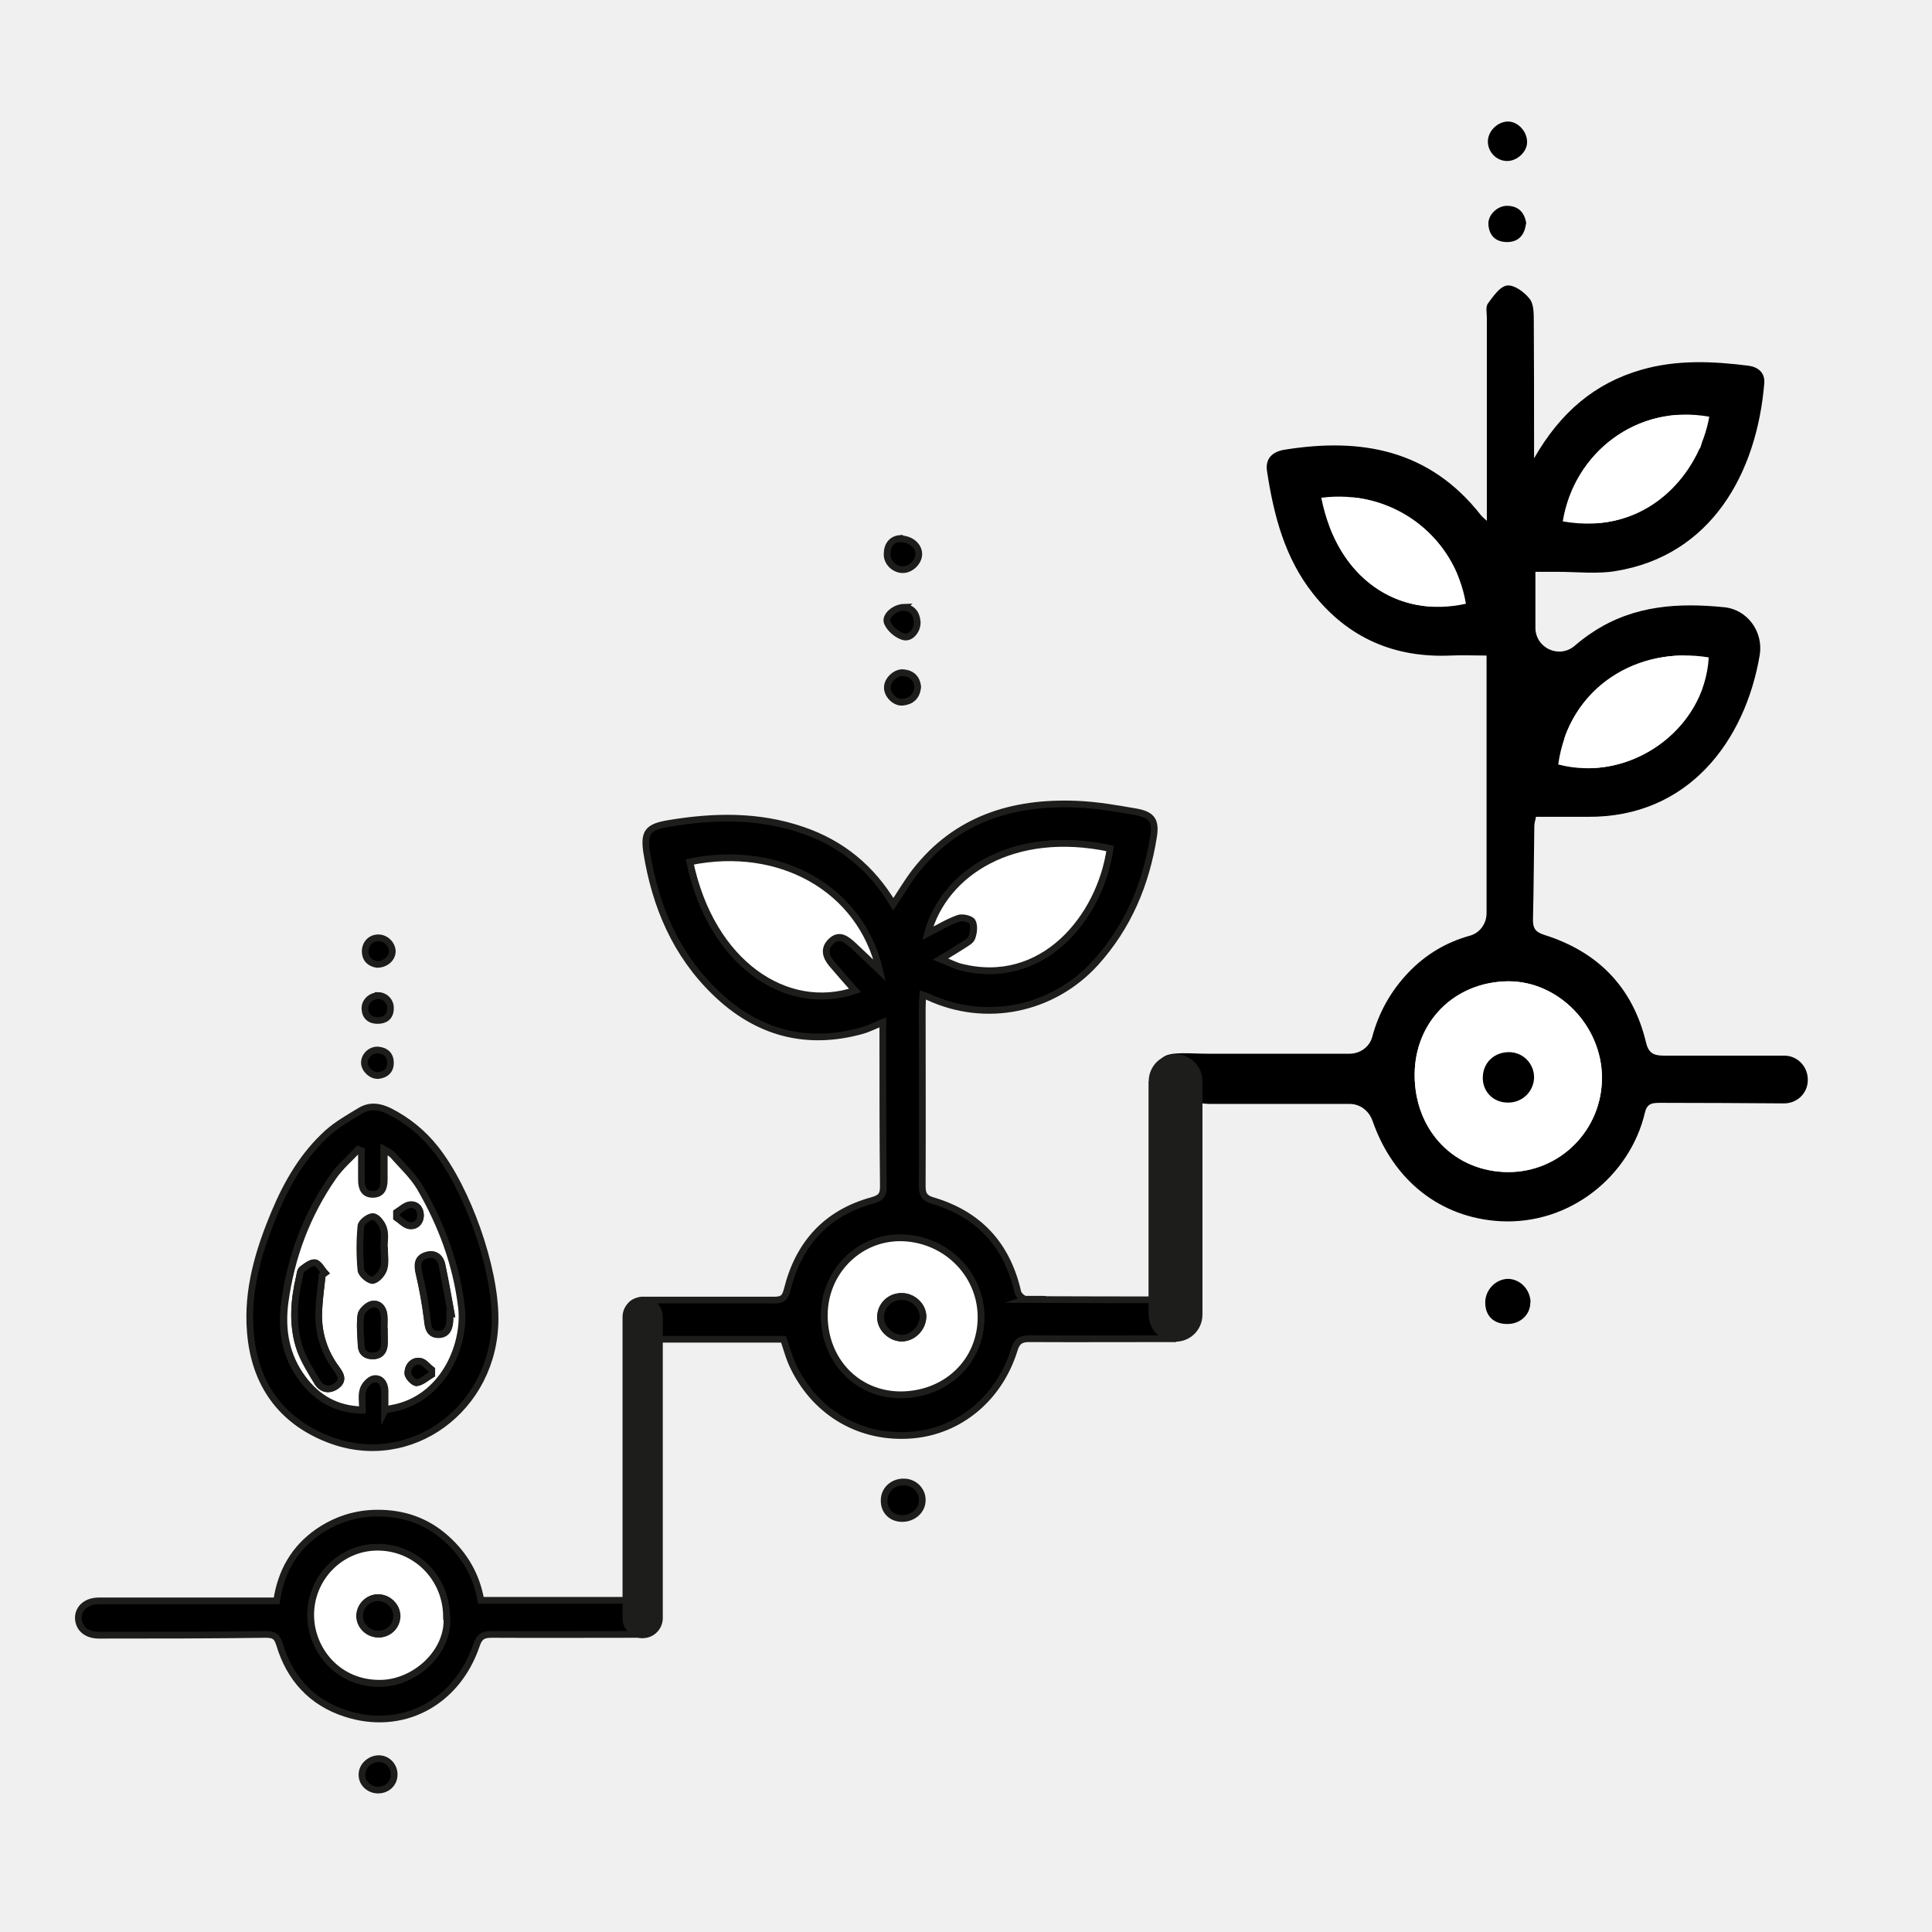
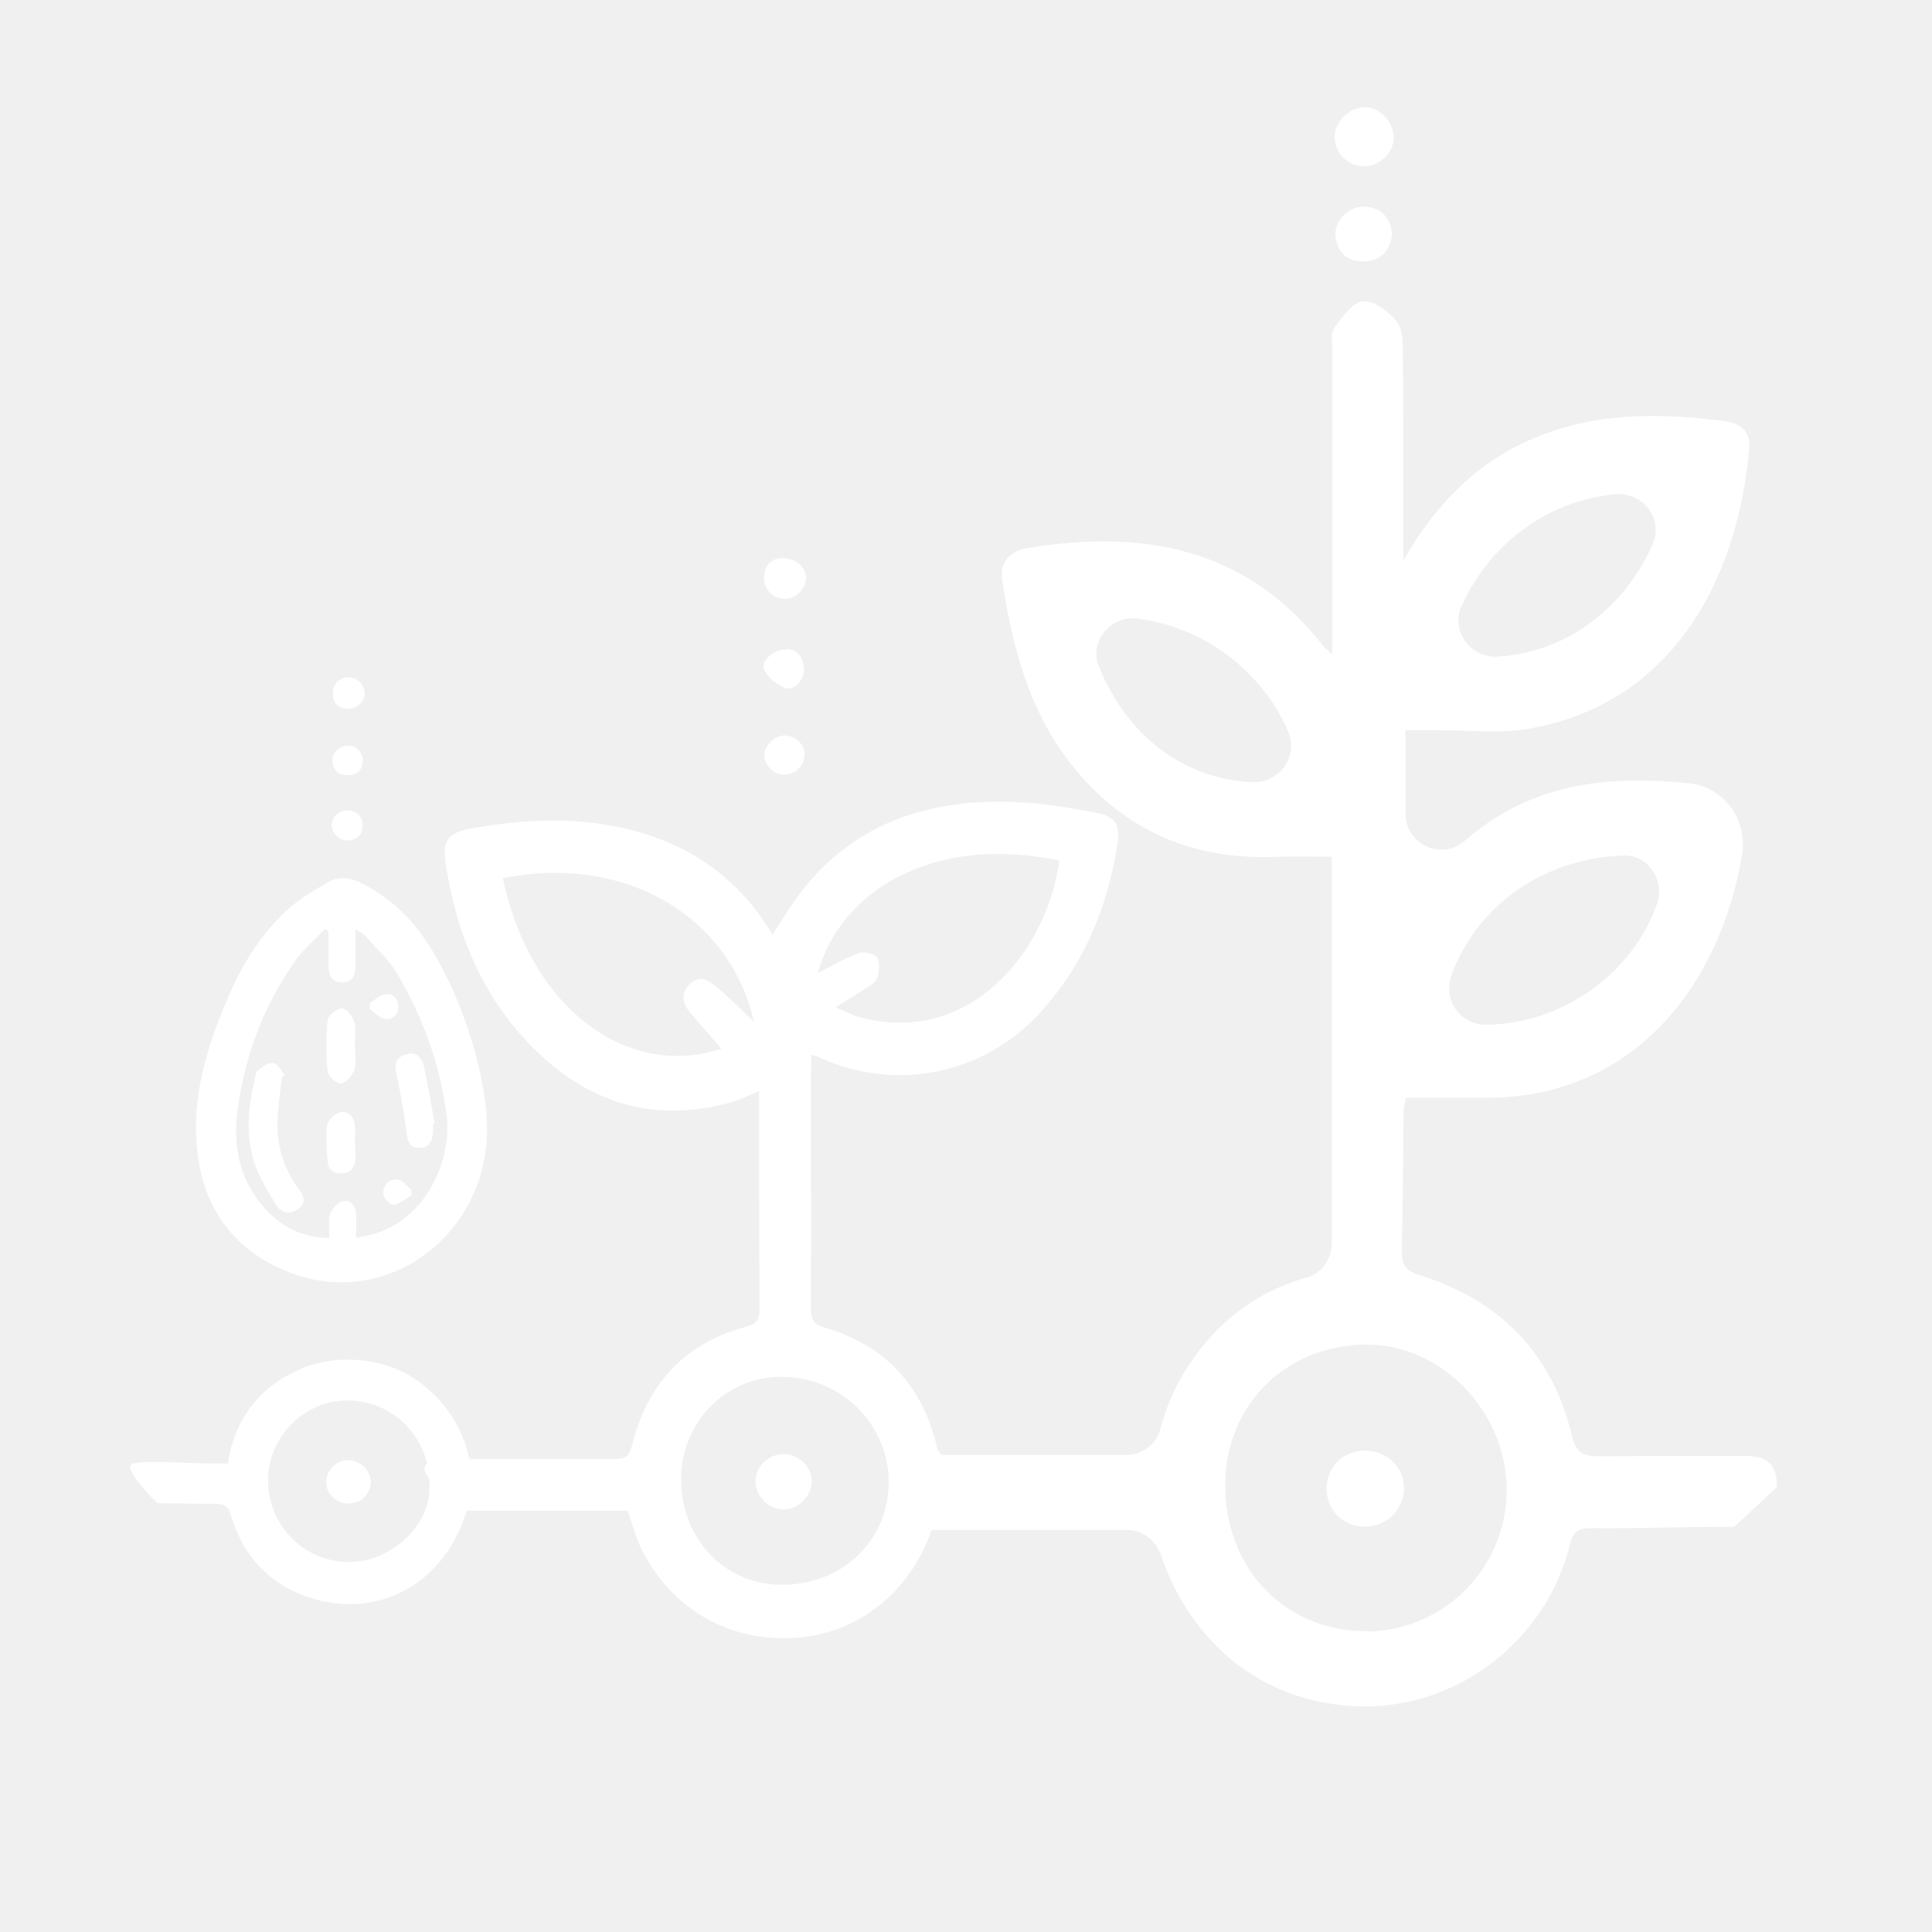
<svg xmlns="http://www.w3.org/2000/svg" id="Layer_1" data-name="Layer 1" viewBox="0 0 72 72">
  <defs>
    <style>
      .cls-1 {
-         stroke-width: 1.5px;
-       }
- 
-       .cls-1, .cls-2, .cls-3, .cls-4, .cls-5 {
-         stroke: #1d1d1b;
-         stroke-miterlimit: 10;
-       }
- 
-       .cls-1, .cls-4 {
-         stroke-linecap: round;
-       }
- 
-       .cls-1, .cls-4, .cls-5 {
-         fill: none;
-       }
- 
-       .cls-2, .cls-3 {
-         stroke-width: .25px;
-       }
- 
-       .cls-2, .cls-6 {
        fill: #fff;
-       }
- 
-       .cls-4, .cls-5 {
-         stroke-width: 2px;
-       }
- 
-       .cls-7, .cls-6 {
        stroke-width: 0px;
      }
    </style>
  </defs>
  <g>
-     <path class="cls-7" d="m67.37,40.29c.03-.51-.36-.95-.88-.95-1.5,0-3,0-4.5,0-.38,0-.56-.11-.65-.5-.5-2.08-1.82-3.38-3.79-4-.35-.11-.43-.27-.42-.6.03-1.16.03-2.31.05-3.47,0-.1.04-.2.06-.33.66,0,1.3,0,1.93,0,3.75.03,5.87-2.83,6.41-6.03.14-.86-.45-1.69-1.32-1.78-1.69-.17-3.35-.08-4.86.9-.25.16-.49.34-.72.54-.58.49-1.46.08-1.46-.68v-2.08c.3,0,.57,0,.83,0,.73,0,1.47.09,2.17-.03,3.54-.58,5.25-3.62,5.53-7,.03-.39-.23-.6-.58-.65-1.34-.17-2.68-.23-4,.15-1.74.5-3.02,1.59-4,3.3,0-.32,0-.5,0-.67,0-1.48,0-2.96-.01-4.45,0-.28,0-.64-.16-.83-.2-.25-.57-.52-.83-.49-.27.03-.52.4-.72.67-.09.12-.04.35-.04.53,0,1.79,0,3.58,0,5.37,0,.71,0,1.42,0,2.2-.12-.11-.17-.15-.22-.21-1.92-2.45-4.47-2.9-7.32-2.44-.44.07-.73.32-.65.81.25,1.64.66,3.22,1.71,4.55,1.32,1.67,3.05,2.4,5.13,2.31.43-.02.87,0,1.34,0v9.6c0,.39-.25.74-.62.84-.87.24-1.64.69-2.29,1.37-.66.69-1.11,1.5-1.35,2.4-.1.38-.46.63-.85.63h-5.22c-.69,0-1.42-.09-1.71.12-.73.53.07,1.71,1.73,1.75h5.21c.39,0,.72.26.85.63.78,2.24,2.54,3.61,4.74,3.74,2.64.15,4.86-1.71,5.41-4.04.08-.36.29-.37.58-.37,1.53,0,3.07.01,4.61.02.47,0,.86-.36.88-.83,0,0,0-.01,0-.02Zm-3.92-14.66c-.61,1.74-2.36,2.98-4.25,3-.65,0-1.09-.63-.86-1.24.7-1.83,2.39-2.9,4.27-2.96.62-.02,1.04.62.83,1.21Zm-.11-8.92c-.63,1.4-1.94,2.65-3.83,2.79-.69.05-1.18-.64-.9-1.27.68-1.52,2.1-2.61,3.81-2.76.68-.06,1.21.62.93,1.25Zm-12.78,1.84c1.64.22,3.05,1.27,3.72,2.78.28.62-.19,1.31-.87,1.28-1.67-.07-3.1-1.09-3.82-2.88-.25-.62.31-1.27.97-1.18Zm5.66,25.13c-2.01,0-3.5-1.54-3.5-3.62,0-1.99,1.5-3.48,3.5-3.49,1.86,0,3.47,1.65,3.48,3.58.01,1.95-1.55,3.53-3.49,3.53Z" />
-     <path class="cls-7" d="m57.03,48.53c.01.44-.35.8-.82.81-.53.02-.86-.29-.86-.8,0-.47.39-.87.84-.88.45,0,.83.38.85.86Z" />
-     <path class="cls-7" d="m56.91,5.3c0,.36-.37.7-.74.7-.41,0-.74-.35-.72-.76.02-.39.4-.73.78-.71.36.02.68.38.68.76Z" />
-     <path class="cls-7" d="m56.87,8.33c-.05.42-.27.68-.68.69-.41.01-.68-.2-.72-.63-.04-.37.33-.73.71-.72.42.01.64.26.7.66Z" />
-     <path class="cls-6" d="m56.22,43.68c-2.01,0-3.5-1.54-3.5-3.62,0-1.99,1.5-3.48,3.5-3.49,1.86,0,3.47,1.65,3.48,3.58.01,1.95-1.55,3.53-3.49,3.53Zm.02-4.47c-.55,0-.96.38-.98.92-.02.54.39.95.93.96.53,0,.96-.4.98-.92.02-.52-.4-.95-.94-.96Z" />
-     <path class="cls-6" d="m58.07,28.49c.4-2.89,2.98-4.43,5.61-3.99-.15,2.69-2.93,4.69-5.61,3.99Z" />
-     <path class="cls-6" d="m58.24,19.43c.41-2.54,2.75-4.39,5.46-3.9-.37,2.1-2.29,4.46-5.46,3.9Z" />
-     <path class="cls-6" d="m49.24,18.55c2.61-.34,4.96,1.38,5.39,3.95-2.53.56-4.79-.93-5.39-3.95Z" />
-     <path class="cls-7" d="m56.23,39.21c.54,0,.95.44.94.96-.02.52-.45.93-.98.92-.55,0-.95-.42-.93-.96.02-.54.43-.92.98-.92Z" />
+     <path class="cls-1" d="m66.21,55.43c.05-.77-.32-1.17-1.1-1.17-2.25,0-3.3,0-5.55.01-.58,0-.84-.17-.98-.76-.74-3.13-2.73-5.07-5.7-6-.52-.16-.65-.4-.64-.9.04-1.74.05-3.47.07-5.21,0-.15.05-.3.09-.49.99,0,1.94,0,2.9,0,5.63.05,8.82-4.26,9.62-9.05.22-1.3-.67-2.54-1.98-2.67-2.53-.25-5.03-.12-7.3,1.35-.38.24-.73.52-1.07.81-.87.73-2.19.11-2.19-1.02v-3.12c.46,0,.85,0,1.25,0,1.09,0,2.2.13,3.26-.04,5.32-.87,7.88-5.44,8.3-10.5.05-.59-.34-.9-.88-.97-2.01-.26-4.02-.34-6.01.23-2.61.75-4.53,2.38-6,4.96,0-.49,0-.74,0-1,0-2.23,0-4.45-.02-6.68,0-.42,0-.95-.24-1.24-.3-.37-.86-.79-1.25-.74-.4.05-.78.6-1.08,1.01-.13.18-.06.52-.06.79,0,2.69,0,5.37,0,8.06,0,1.06,0,2.13,0,3.3-.18-.17-.26-.23-.33-.31-2.88-3.68-6.72-4.36-10.99-3.66-.66.11-1.09.48-.98,1.22.38,2.46.99,4.83,2.56,6.83,1.98,2.51,4.58,3.6,7.71,3.46.65-.03,1.31,0,2.01,0v14.41c0,.58-.37,1.11-.93,1.27-1.3.36-2.47,1.04-3.44,2.06-.99,1.04-1.67,2.25-2.02,3.6-.15.57-.69.95-1.27.95h-7.84c-.18,0-.37,0-.55-.01.23.89.24,1.85.02,2.75.19.03.37.06.57.06h7.83c.59,0,1.08.39,1.27.95,1.17,3.37,3.82,5.41,7.12,5.61,3.97.23,7.3-2.56,8.13-6.07.13-.53.44-.56.88-.56,2.3.01,2.93-.05,5.23-.05m-10.54-20.57c1.04-2.75,3.59-4.35,6.41-4.45.93-.03,1.56.94,1.25,1.81-.92,2.61-3.54,4.47-6.37,4.5-.98,0-1.63-.95-1.28-1.86Zm.39-13.76c1.02-2.28,3.16-3.91,5.72-4.15,1.03-.09,1.81.93,1.39,1.87-.95,2.11-2.91,3.98-5.76,4.18-1.03.07-1.78-.96-1.36-1.91Zm-7.79,6.58c-2.5-.11-4.65-1.63-5.74-4.32-.38-.93.46-1.91,1.45-1.78,2.47.34,4.58,1.91,5.59,4.17.42.93-.28,1.97-1.3,1.92Zm4.22,31.64c-3.01,0-5.25-2.31-5.25-5.44,0-2.98,2.25-5.23,5.26-5.24,2.79-.01,5.21,2.48,5.23,5.38.02,2.92-2.33,5.3-5.23,5.31Z" />
+     <path class="cls-1" d="m51.94,5.15c0,.54-.55,1.05-1.11,1.05-.61,0-1.12-.53-1.09-1.14.03-.58.59-1.09,1.18-1.06.54.03,1.03.58,1.02,1.15Z" />
+     <path class="cls-1" d="m51.88,8.7c-.07.64-.41,1.02-1.03,1.04-.61.02-1.02-.31-1.08-.95-.05-.56.49-1.1,1.06-1.09.63.02.96.38,1.05,1Z" />
+     <path class="cls-1" d="m50.92,54.07c.81,0,1.43.66,1.4,1.44-.03.79-.68,1.4-1.48,1.38-.82-.01-1.42-.64-1.4-1.45.02-.81.64-1.39,1.47-1.38Z" />
  </g>
  <g>
-     <path class="cls-3" d="m23.79,59.64h-5.87c-.16-.93-.61-1.7-1.31-2.32-.72-.64-1.57-.93-2.53-.93-.82,0-1.56.24-2.23.7-.89.62-1.38,1.49-1.54,2.57-.17,0-.31,0-.45,0-2.06,0-4.12,0-6.17,0-.46,0-.76.26-.77.62,0,.39.29.66.77.66,2.07,0,4.14,0,6.21-.03.32,0,.43.08.52.38.38,1.26,1.19,2.15,2.44,2.56,2.12.7,4.17-.38,4.9-2.55.11-.33.27-.39.57-.39,1.87.01,3.63,0,5.5,0-.06-.44,0-.87-.04-1.29Zm-9.65,3.1c-1.54,0-2.52-1.22-2.56-2.47-.04-1.43,1.1-2.6,2.49-2.6,1.42,0,2.56,1.14,2.57,2.58.11,1.31-1.19,2.5-2.51,2.49Z" />
-     <path class="cls-3" d="m18.45,49.14c0,3.35-3.16,5.68-6.2,4.5-1.79-.69-2.77-2.09-2.92-4-.13-1.57.31-3.03.91-4.46.47-1.12,1.07-2.15,1.98-2.97.36-.32.79-.56,1.2-.81.36-.22.72-.17,1.09.01.67.34,1.24.8,1.71,1.39,1.2,1.51,2.23,4.42,2.23,6.34Zm-4.11,3.41c.18-.04.32-.06.45-.09,1.81-.47,2.55-2.42,2.39-3.71-.19-1.6-.73-3.08-1.54-4.46-.26-.45-.68-.83-1.03-1.23-.07-.08-.18-.12-.31-.2,0,.42,0,.77,0,1.13,0,.3-.09.53-.41.54-.34.01-.45-.23-.44-.54,0-.36,0-.72,0-1.08-.04-.02-.08-.04-.12-.05-.31.33-.67.63-.92,1-1,1.41-1.58,2.99-1.81,4.71-.14,1.03.04,2,.67,2.83.54.71,1.25,1.14,2.22,1.16,0-.27-.05-.53.02-.75.05-.17.24-.38.4-.41.26-.05.41.17.42.44,0,.23,0,.45,0,.73Z" />
-     <path class="cls-3" d="m14.12,65.54c.32,0,.57.27.57.59,0,.34-.27.59-.62.58-.33-.01-.59-.27-.58-.58,0-.32.3-.59.63-.59Z" />
-     <path class="cls-3" d="m14.05,35.94c-.24-.04-.43-.17-.44-.48,0-.29.2-.51.49-.51.27,0,.51.23.52.5,0,.26-.24.49-.57.49Z" />
-     <path class="cls-3" d="m14.07,39.13c.3.02.48.18.48.48,0,.29-.18.44-.45.47-.25.02-.51-.22-.52-.47,0-.26.22-.48.49-.48Z" />
-     <path class="cls-3" d="m14.09,37.1c.26,0,.48.22.46.5-.01.3-.2.43-.48.43-.28,0-.46-.15-.47-.44-.01-.26.22-.48.49-.48Z" />
-     <path class="cls-2" d="m16.65,60.24c.11,1.31-1.19,2.5-2.51,2.49-1.54,0-2.52-1.22-2.56-2.47-.04-1.43,1.1-2.6,2.49-2.6,1.42,0,2.56,1.14,2.57,2.58Zm-2.54.66c.38,0,.68-.29.69-.67,0-.37-.33-.7-.71-.69-.37,0-.68.32-.67.69,0,.36.32.66.7.67Z" />
-     <path class="cls-2" d="m14.35,52.55c0-.28,0-.5,0-.73-.01-.27-.16-.48-.42-.44-.16.03-.35.24-.4.41-.07.22-.02.47-.02.75-.98-.02-1.69-.45-2.22-1.16-.63-.84-.8-1.8-.67-2.83.23-1.71.82-3.29,1.81-4.71.26-.37.61-.67.92-1,.04.02.08.04.12.05,0,.36,0,.72,0,1.08,0,.31.1.55.44.54.32-.01.41-.24.41-.54,0-.36,0-.71,0-1.13.13.08.24.13.31.2.35.4.76.77,1.03,1.23.8,1.38,1.35,2.86,1.54,4.46.15,1.3-.58,3.25-2.39,3.71-.13.03-.27.06-.45.09Zm-2.34-5.04s.07-.04.1-.07c-.12-.13-.23-.36-.37-.38-.15-.02-.34.13-.48.24-.07.05-.08.18-.1.28-.2.84-.27,1.71-.03,2.54.14.49.43.94.7,1.39.15.26.43.33.7.14.29-.21.17-.43,0-.65-.47-.64-.69-1.37-.65-2.16.02-.45.09-.89.13-1.33Zm4.76,1.46s.03,0,.05,0c-.11-.6-.21-1.2-.34-1.8-.06-.31-.27-.47-.59-.37-.32.1-.34.34-.27.65.13.57.23,1.14.31,1.72.04.29.06.57.41.57.34,0,.42-.27.43-.56,0-.06,0-.13,0-.19Zm-2.45-2.46s0,0,0,0c0-.24.05-.5-.02-.72-.05-.18-.24-.42-.38-.43-.15,0-.44.21-.45.35-.05.54-.06,1.09,0,1.64.01.15.31.39.43.37.17-.04.36-.26.41-.44.07-.23.02-.51.02-.76Zm0,3.1s0,0-.01,0c0-.2.02-.41,0-.61-.03-.27-.22-.45-.46-.39-.16.04-.38.25-.4.4-.05.37,0,.76.01,1.14.02.26.18.38.43.38.26,0,.4-.14.43-.39.02-.18,0-.36,0-.53Zm1.77,1.61c0-.06,0-.12,0-.17-.15-.11-.28-.3-.44-.32-.28-.04-.46.2-.45.45,0,.13.23.36.33.35.2-.03.38-.2.56-.31Zm-1.31-6.03c0,.06,0,.13,0,.19.16.11.3.27.47.3.24.04.42-.13.42-.38,0-.25-.16-.43-.41-.39-.17.03-.32.18-.48.28Z" />
-     <path class="cls-3" d="m14.1,60.9c-.38,0-.69-.3-.7-.67,0-.37.3-.68.67-.69.39,0,.72.32.71.69,0,.38-.31.67-.69.67Z" />
-     <path class="cls-3" d="m12.01,47.51c-.05.44-.11.89-.13,1.33-.04.79.18,1.52.65,2.16.17.23.29.45,0,.65-.27.19-.54.12-.7-.14-.27-.45-.56-.9-.7-1.39-.24-.83-.17-1.7.03-2.54.02-.1.03-.23.1-.28.15-.11.34-.26.48-.24.14.02.25.25.37.38-.03.02-.07.04-.1.07Z" />
-     <path class="cls-3" d="m16.76,48.97c0,.06,0,.13,0,.19,0,.29-.09.56-.43.56-.36,0-.38-.28-.41-.57-.07-.58-.17-1.15-.31-1.72-.07-.31-.05-.55.27-.65.32-.1.53.06.59.37.12.6.23,1.2.34,1.8-.02,0-.03,0-.05,0Z" />
-     <path class="cls-3" d="m14.31,46.5c0,.26.05.53-.02.76-.06.18-.25.41-.41.44-.12.03-.42-.22-.43-.37-.05-.54-.05-1.1,0-1.64.01-.14.3-.36.45-.35.14,0,.33.25.38.43.07.22.02.48.02.72,0,0,0,0,0,0Z" />
-     <path class="cls-3" d="m14.32,49.61c0,.18.01.36,0,.53-.03.25-.17.39-.43.39-.25,0-.42-.12-.43-.38-.02-.38-.06-.77-.01-1.14.02-.15.24-.36.4-.4.25-.06.43.12.46.39.02.2,0,.41,0,.61,0,0,0,0,.01,0Z" />
-     <path class="cls-3" d="m16.09,51.22c-.19.11-.36.28-.56.31-.1.01-.33-.22-.33-.35,0-.25.17-.48.45-.45.16.02.29.21.44.32,0,.06,0,.12,0,.17Z" />
-     <path class="cls-3" d="m14.78,45.18c.16-.1.31-.25.48-.28.25-.04.41.14.41.39,0,.25-.18.42-.42.38-.17-.03-.31-.2-.47-.3,0-.06,0-.13,0-.19Z" />
+     <path class="cls-1" d="m24.48,54.54h-6.96c-.19-1.11-.72-2.02-1.55-2.76-.85-.76-1.86-1.1-3-1.11-.97,0-1.85.28-2.65.83-1.05.73-1.63,1.76-1.83,3.04-.2,0-.37,0-.53,0-1.09,0-2.28-.13-2.99,0-.46.08.58,1.18.9,1.48.86,0,1.27.03,2.13.02.38,0,.51.1.61.45.45,1.49,1.42,2.55,2.9,3.04,2.52.83,4.95-.45,5.81-3.02.13-.39.32-.46.67-.46,2.22.01,4.31,0,6.53,0-.07-.52,0-1.03-.04-1.53Zm-11.45,3.67c-1.82,0-2.99-1.45-3.04-2.93-.05-1.69,1.3-3.08,2.96-3.09,1.68,0,3.04,1.35,3.05,3.06.13,1.56-1.42,2.96-2.97,2.96Z" />
+     <path class="cls-1" d="m18.15,42.08c0,3.97-3.75,6.74-7.36,5.34-2.12-.82-3.28-2.48-3.46-4.75-.15-1.86.37-3.6,1.08-5.29.55-1.33,1.27-2.55,2.35-3.52.42-.38.93-.66,1.42-.96.42-.26.86-.21,1.3.02.8.4,1.48.95,2.03,1.64,1.43,1.79,2.64,5.24,2.64,7.52Zm-4.87,4.05c.22-.05.38-.07.53-.11,2.14-.55,3.02-2.87,2.84-4.4-.23-1.89-.87-3.66-1.82-5.29-.31-.54-.8-.98-1.22-1.46-.08-.09-.21-.14-.36-.24,0,.49,0,.92,0,1.34,0,.35-.11.63-.48.64-.41.01-.53-.28-.53-.64,0-.43,0-.86,0-1.28-.05-.02-.09-.04-.14-.06-.37.39-.79.75-1.1,1.18-1.18,1.68-1.88,3.55-2.15,5.59-.16,1.22.04,2.37.79,3.36.64.84,1.48,1.36,2.64,1.38,0-.32-.06-.63.02-.89.06-.2.29-.45.48-.49.31-.06.48.2.49.52.01.27,0,.54,0,.86Z" />
+     <path class="cls-1" d="m12.92,26.42c-.29-.04-.51-.2-.52-.57,0-.35.24-.6.58-.61.32,0,.61.27.61.6,0,.31-.29.59-.67.58Z" />
+     <path class="cls-1" d="m12.94,30.2c.36.02.57.22.57.57,0,.34-.21.53-.54.55-.3.02-.6-.27-.61-.55,0-.31.26-.57.58-.57Z" />
+     <path class="cls-1" d="m12.97,27.79c.31,0,.57.26.55.59-.02.35-.24.51-.57.51-.33,0-.54-.18-.56-.53-.02-.31.26-.57.58-.57Z" />
+     <path class="cls-1" d="m12.99,56.03c.45,0,.81-.35.82-.79.01-.44-.39-.82-.85-.82-.44,0-.8.38-.8.82,0,.43.38.79.83.79Z" />
+     <path class="cls-1" d="m12.99,56.03c-.45,0-.82-.36-.83-.79,0-.44.36-.81.8-.82.46,0,.86.38.85.82-.01.45-.37.79-.82.79Z" />
+     <path class="cls-1" d="m10.5,40.14c-.05.53-.13,1.05-.16,1.58-.04.94.22,1.8.77,2.56.2.27.34.53,0,.78-.32.22-.64.14-.83-.17-.31-.53-.66-1.07-.83-1.65-.29-.99-.2-2.01.04-3.01.03-.12.04-.28.12-.34.17-.13.4-.31.57-.28.17.03.29.29.44.45-.04.03-.08.05-.12.08Z" />
+     <path class="cls-1" d="m16.14,41.88c0,.08,0,.15,0,.23-.01.35-.11.67-.51.67-.42,0-.45-.33-.49-.67-.09-.69-.21-1.37-.36-2.04-.09-.37-.05-.65.32-.77.38-.12.62.07.7.44.15.71.27,1.42.4,2.13-.02,0-.04,0-.06.01Z" />
+     <path class="cls-1" d="m13.23,38.95c0,.3.06.62-.02.9-.07.22-.29.48-.49.53-.14.03-.49-.26-.51-.44-.06-.64-.06-1.3,0-1.94.02-.17.36-.43.54-.42.17.01.39.3.45.51.08.26.02.57.02.86,0,0,0,0,0,0Z" />
+     <path class="cls-1" d="m13.24,42.63c0,.21.02.42,0,.63-.03.29-.21.46-.51.47-.3,0-.5-.15-.52-.45-.03-.45-.08-.91-.02-1.35.03-.18.29-.43.48-.48.29-.07.51.15.55.46.03.24,0,.48,0,.72,0,0,0,0,.01,0Z" />
+     <path class="cls-1" d="m15.34,44.54c-.22.13-.43.33-.67.36-.11.02-.39-.26-.39-.41,0-.3.2-.57.53-.53.19.02.35.24.52.38,0,.07,0,.14,0,.2Z" />
+     <path class="cls-1" d="m13.79,37.38c.19-.12.37-.3.57-.33.29-.04.49.17.48.47,0,.29-.22.5-.5.45-.2-.04-.37-.23-.56-.36,0-.07,0-.15,0-.22Z" />
  </g>
  <g>
-     <path class="cls-3" d="m38.23,48.42c-.1,0-.28-.16-.3-.27-.4-1.76-1.45-2.9-3.18-3.41-.3-.09-.38-.23-.38-.53.01-2.21,0-4.43,0-6.64,0-.15.01-.31.02-.49.1.03.15.04.2.07,2.15,1,4.64.48,6.23-1.26,1.22-1.35,1.89-2.94,2.17-4.72.09-.57-.05-.8-.63-.91-.74-.13-1.49-.26-2.23-.29-2.39-.1-4.5.55-6.03,2.52-.29.38-.53.79-.81,1.21-.8-1.34-1.92-2.27-3.4-2.77-1.64-.56-3.31-.52-4.98-.24-.77.13-.92.33-.81,1.07.32,2,1.08,3.8,2.56,5.23,1.54,1.49,3.37,2,5.46,1.42.25-.07.48-.19.78-.31,0,.28,0,.5,0,.72,0,1.8,0,3.6.02,5.4,0,.34-.11.43-.42.52-1.71.47-2.74,1.62-3.16,3.31-.08.31-.17.4-.49.4-.97,0-3.95,0-4.93,0-1.2.25.5.98.42,1.46h4.86c.13.38.22.74.39,1.07.85,1.72,2.53,2.66,4.41,2.5,1.76-.15,3.24-1.37,3.8-3.18.09-.3.23-.41.55-.41,1.79.01,3.58,0,5.37,0,.07-.5.21-.99.42-1.45-1.98,0-3.96,0-5.94-.01Zm3.13-16.8c-.36,2.56-2.51,5.21-5.59,4.41-.22-.06-.42-.17-.72-.29.33-.2.57-.34.8-.49.13-.09.32-.18.36-.3.07-.18.1-.45.02-.6-.06-.11-.37-.18-.52-.13-.39.14-.75.36-1.14.56.6-2.24,3.17-3.93,6.79-3.16Zm-9.59,3.6c-.24-.21-.5-.43-.81-.13-.28.27-.2.56.03.83.28.33.57.66.87,1-2.54.85-5.35-.99-6.15-4.79,3.35-.69,6.37,1,7.07,4.04-.37-.35-.68-.65-.99-.94Zm1.8,16.76c-1.62,0-2.85-1.27-2.85-2.96,0-1.59,1.24-2.87,2.79-2.89,1.68-.01,3.05,1.31,3.05,2.96,0,1.64-1.29,2.88-2.99,2.89Z" />
-     <path class="cls-3" d="m34.37,55.91c0,.39-.35.69-.77.68-.39-.01-.66-.29-.65-.68,0-.4.34-.7.76-.68.37.01.67.32.66.68Z" />
-     <path class="cls-3" d="m33.52,20.08c.4-.01.7.24.72.54.02.29-.27.6-.58.61-.31.01-.61-.26-.6-.58,0-.34.18-.55.46-.58Z" />
-     <path class="cls-3" d="m33.68,22.64c.29,0,.47.2.5.52.03.31-.24.65-.51.57-.24-.07-.5-.29-.6-.52-.11-.24.26-.57.62-.58Z" />
-     <path class="cls-3" d="m34.2,25.59c-.03.38-.25.55-.57.58-.29.02-.58-.29-.56-.57.01-.27.32-.56.6-.53.32.03.5.22.53.52Z" />
-     <path class="cls-2" d="m33.57,51.98c-1.62,0-2.85-1.27-2.85-2.96,0-1.59,1.24-2.87,2.79-2.89,1.68-.01,3.05,1.31,3.05,2.96,0,1.64-1.29,2.88-2.99,2.89Zm.82-2.93c0-.39-.37-.74-.79-.74-.45,0-.79.35-.79.78,0,.42.39.78.81.77.42-.01.77-.39.77-.82Z" />
-     <path class="cls-2" d="m32.77,36.15c-.37-.35-.68-.65-.99-.94-.24-.21-.5-.43-.81-.13-.28.27-.2.56.02.83.28.33.57.66.87,1-2.54.85-5.35-.99-6.15-4.79,3.35-.69,6.37,1,7.07,4.04Z" />
-     <path class="cls-2" d="m35.06,35.74c.33-.2.57-.34.8-.49.13-.09.32-.18.36-.3.07-.18.1-.45.02-.6-.06-.11-.37-.18-.52-.13-.39.14-.75.36-1.14.56.6-2.24,3.17-3.93,6.79-3.16-.36,2.56-2.51,5.21-5.59,4.41-.22-.06-.42-.17-.72-.29Z" />
-     <path class="cls-3" d="m34.4,49.05c0,.43-.35.8-.77.82-.42.01-.8-.36-.81-.77,0-.44.34-.78.79-.78.42,0,.78.34.79.74Z" />
+     <path class="cls-1" d="m35.33,54.34c-.14,0-.37-.21-.4-.36-.53-2.33-1.93-3.84-4.21-4.51-.4-.12-.5-.3-.5-.7.01-2.93,0-5.87,0-8.8,0-.2.02-.41.03-.66.13.04.2.06.27.09,2.85,1.32,6.15.64,8.25-1.67,1.62-1.78,2.5-3.89,2.87-6.25.12-.76-.07-1.07-.83-1.2-.98-.18-1.97-.35-2.96-.39-3.17-.13-5.96.73-7.99,3.34-.39.5-.7,1.05-1.07,1.6-1.06-1.78-2.55-3-4.5-3.67-2.17-.74-4.38-.69-6.6-.31-1.02.17-1.22.44-1.07,1.42.42,2.65,1.44,5.04,3.4,6.93,2.04,1.97,4.46,2.65,7.23,1.88.33-.09.64-.25,1.04-.42,0,.37,0,.66,0,.95,0,2.39,0,4.77.02,7.16,0,.45-.15.58-.56.69-2.26.62-3.63,2.14-4.19,4.38-.1.41-.23.53-.64.53-1.29,0-5.24,0-6.53,0-1.59.32.66,1.3.56,1.93h6.44c.18.5.3.98.51,1.42,1.13,2.28,3.35,3.52,5.85,3.31,2.34-.2,4.3-1.82,5.03-4.21.12-.4.3-.54.73-.54,2.37.02,4.74,0,7.11,0,.1-.66.28-1.31.56-1.92-2.62,0-5.25,0-7.87-.02Zm4.15-22.26c-.47,3.39-3.33,6.9-7.4,5.84-.29-.08-.56-.22-.95-.38.44-.27.75-.45,1.06-.66.18-.12.42-.23.48-.4.09-.24.14-.59.02-.79-.08-.15-.5-.24-.69-.17-.52.19-1,.48-1.52.74.8-2.97,4.2-5.2,9-4.19Zm-12.7,4.77c-.31-.28-.66-.57-1.07-.18-.37.35-.27.74.03,1.09.37.44.76.87,1.15,1.32-3.37,1.13-7.08-1.32-8.15-6.35,4.43-.91,8.44,1.32,9.36,5.35-.49-.47-.89-.87-1.32-1.24Zm2.38,22.21c-2.14.01-3.77-1.68-3.78-3.93,0-2.1,1.64-3.81,3.7-3.82,2.23-.02,4.04,1.74,4.04,3.92,0,2.17-1.71,3.82-3.96,3.83Z" />
+     <path class="cls-1" d="m29.09,20.8c.53-.02.93.32.95.71.02.39-.36.8-.77.81-.41.02-.81-.34-.8-.76,0-.45.24-.72.61-.76Z" />
+     <path class="cls-1" d="m29.3,24.19c.39.01.62.26.66.69.04.41-.32.87-.68.76-.31-.09-.66-.39-.8-.68-.15-.32.34-.75.82-.76Z" />
+     <path class="cls-1" d="m29.99,28.1c-.04.5-.33.73-.76.77-.38.03-.76-.38-.75-.75.02-.36.42-.74.8-.71.42.04.66.3.71.69Z" />
+     <path class="cls-1" d="m30.25,55.17c0,.57-.46,1.07-1.02,1.08-.56.02-1.07-.47-1.07-1.02,0-.58.45-1.03,1.04-1.04.55,0,1.04.45,1.05.98Z" />
  </g>
-   <line class="cls-1" x1="23.95" y1="60.3" x2="23.95" y2="49.08" />
-   <line class="cls-4" x1="43.81" y1="49" x2="43.81" y2="40.29" />
-   <line class="cls-5" x1="43.81" y1="49" x2="43.81" y2="40.29" />
</svg>
